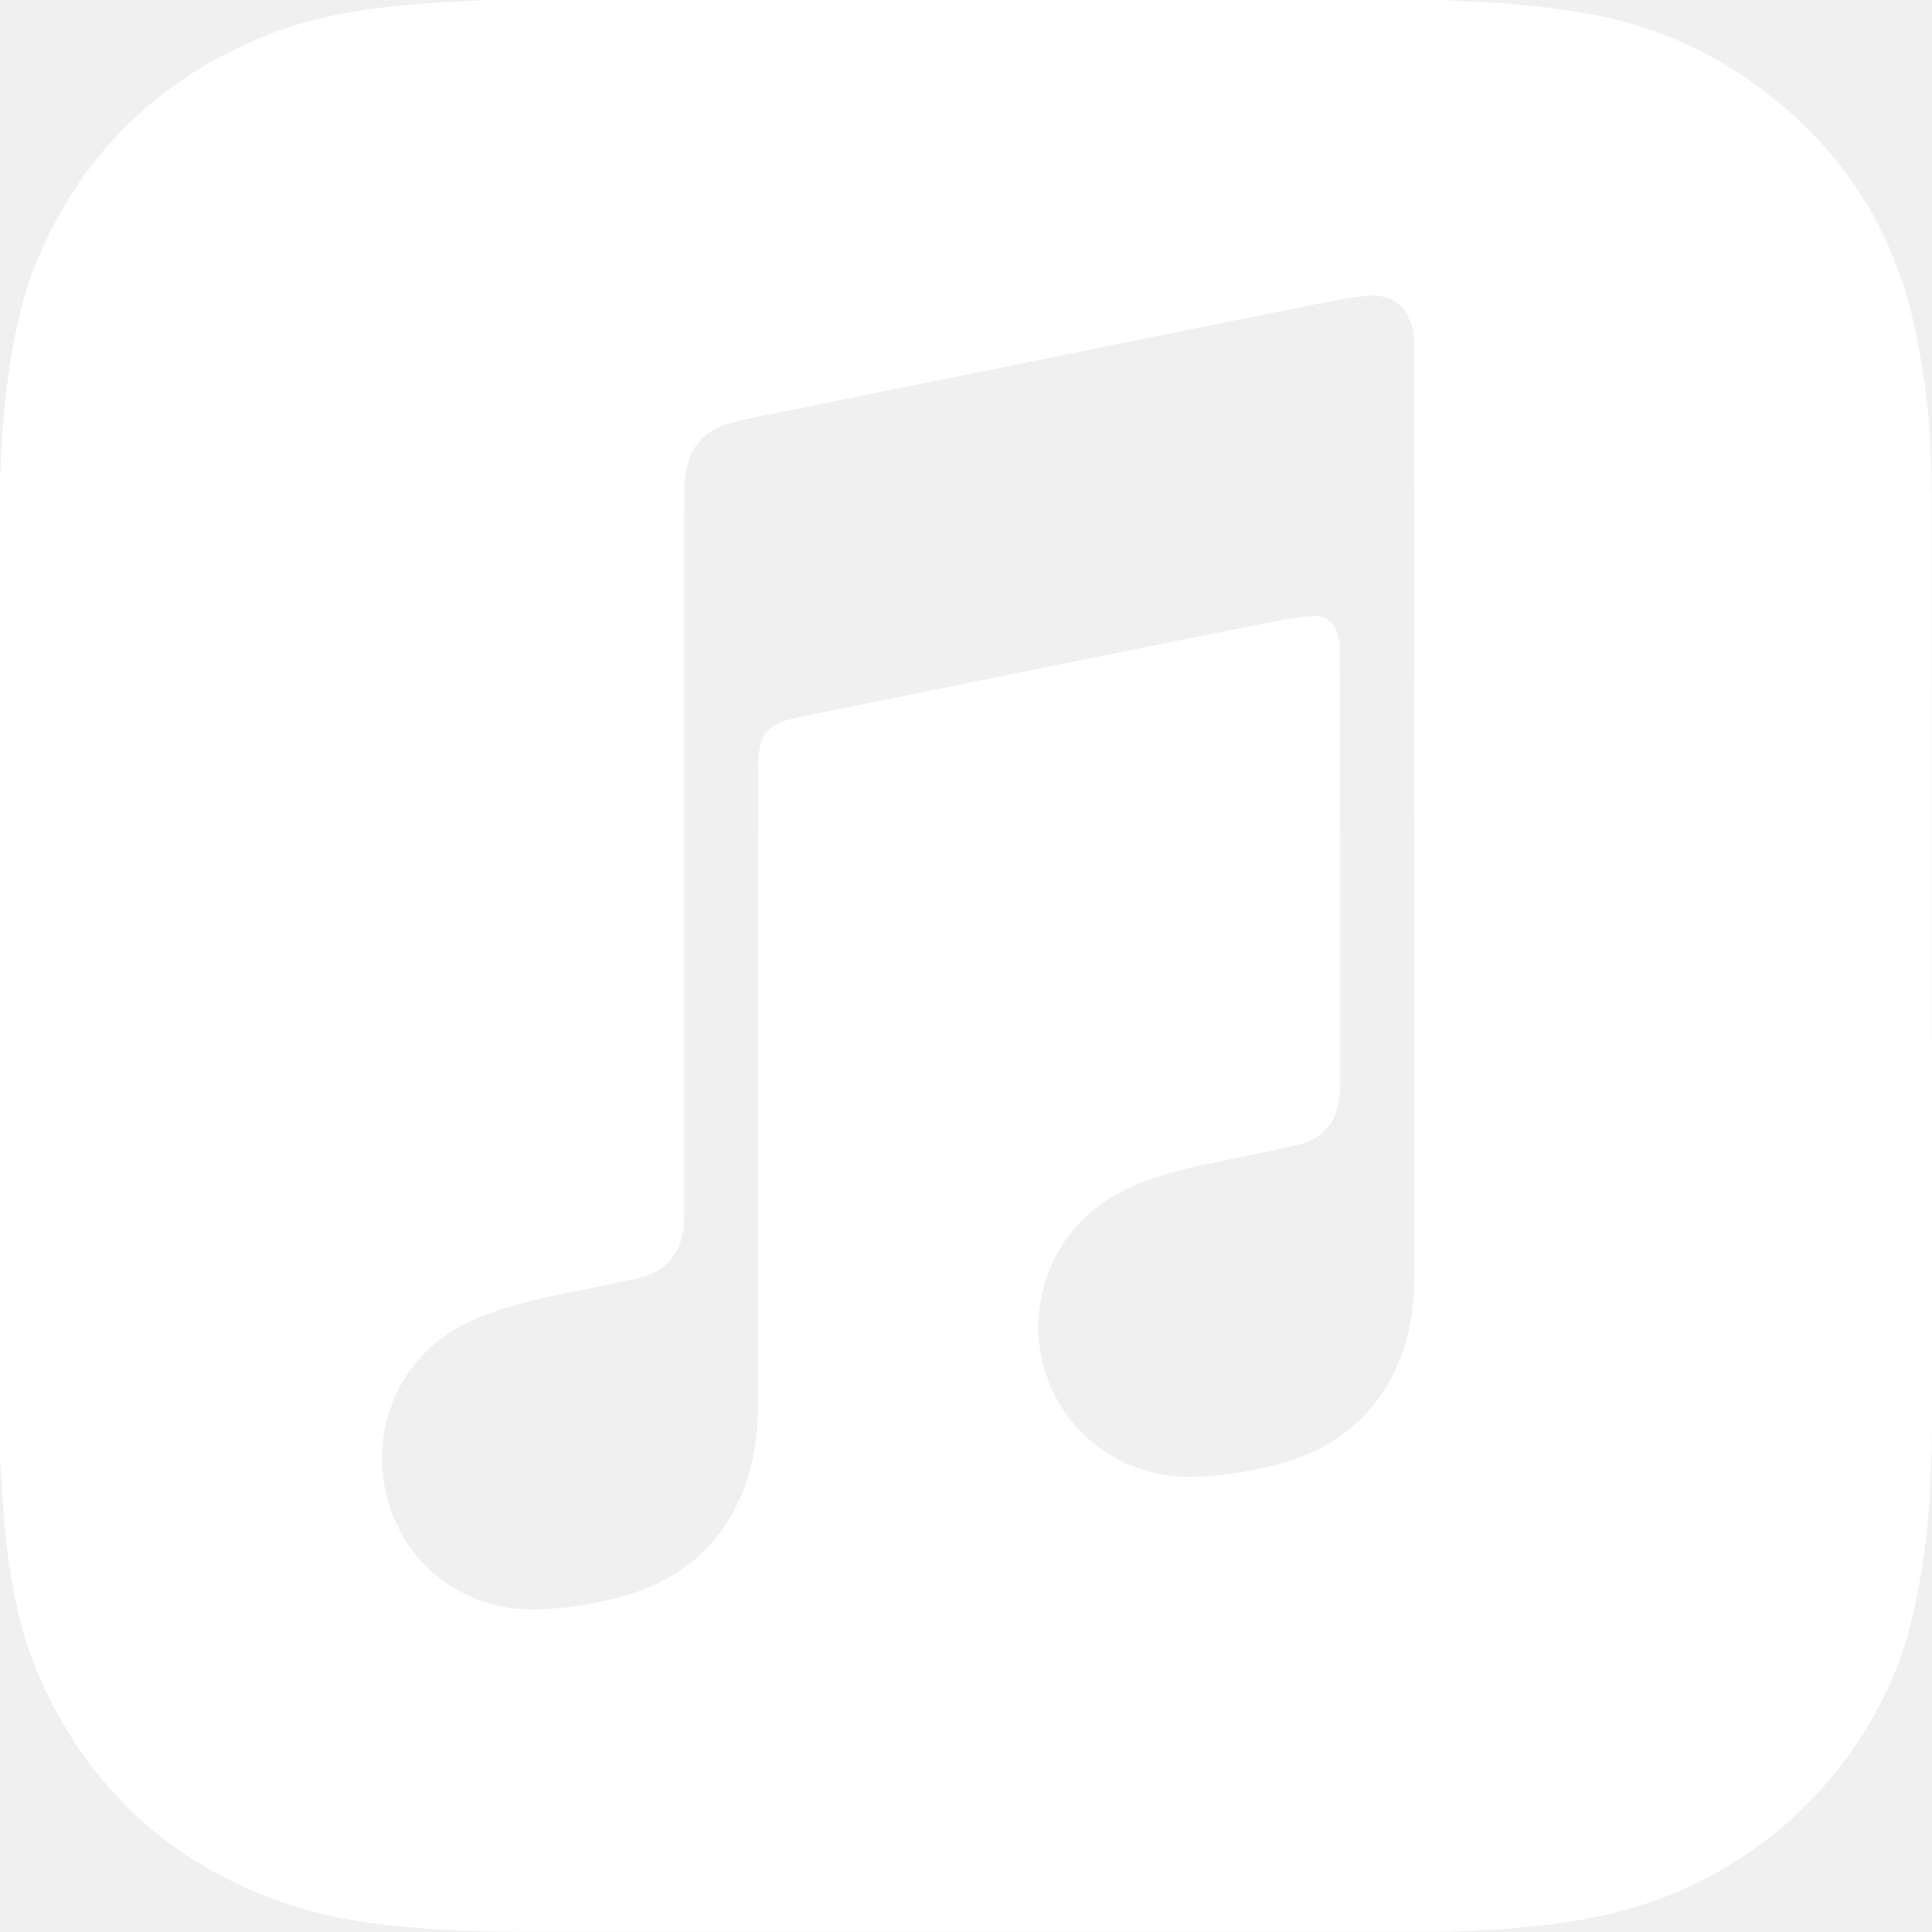
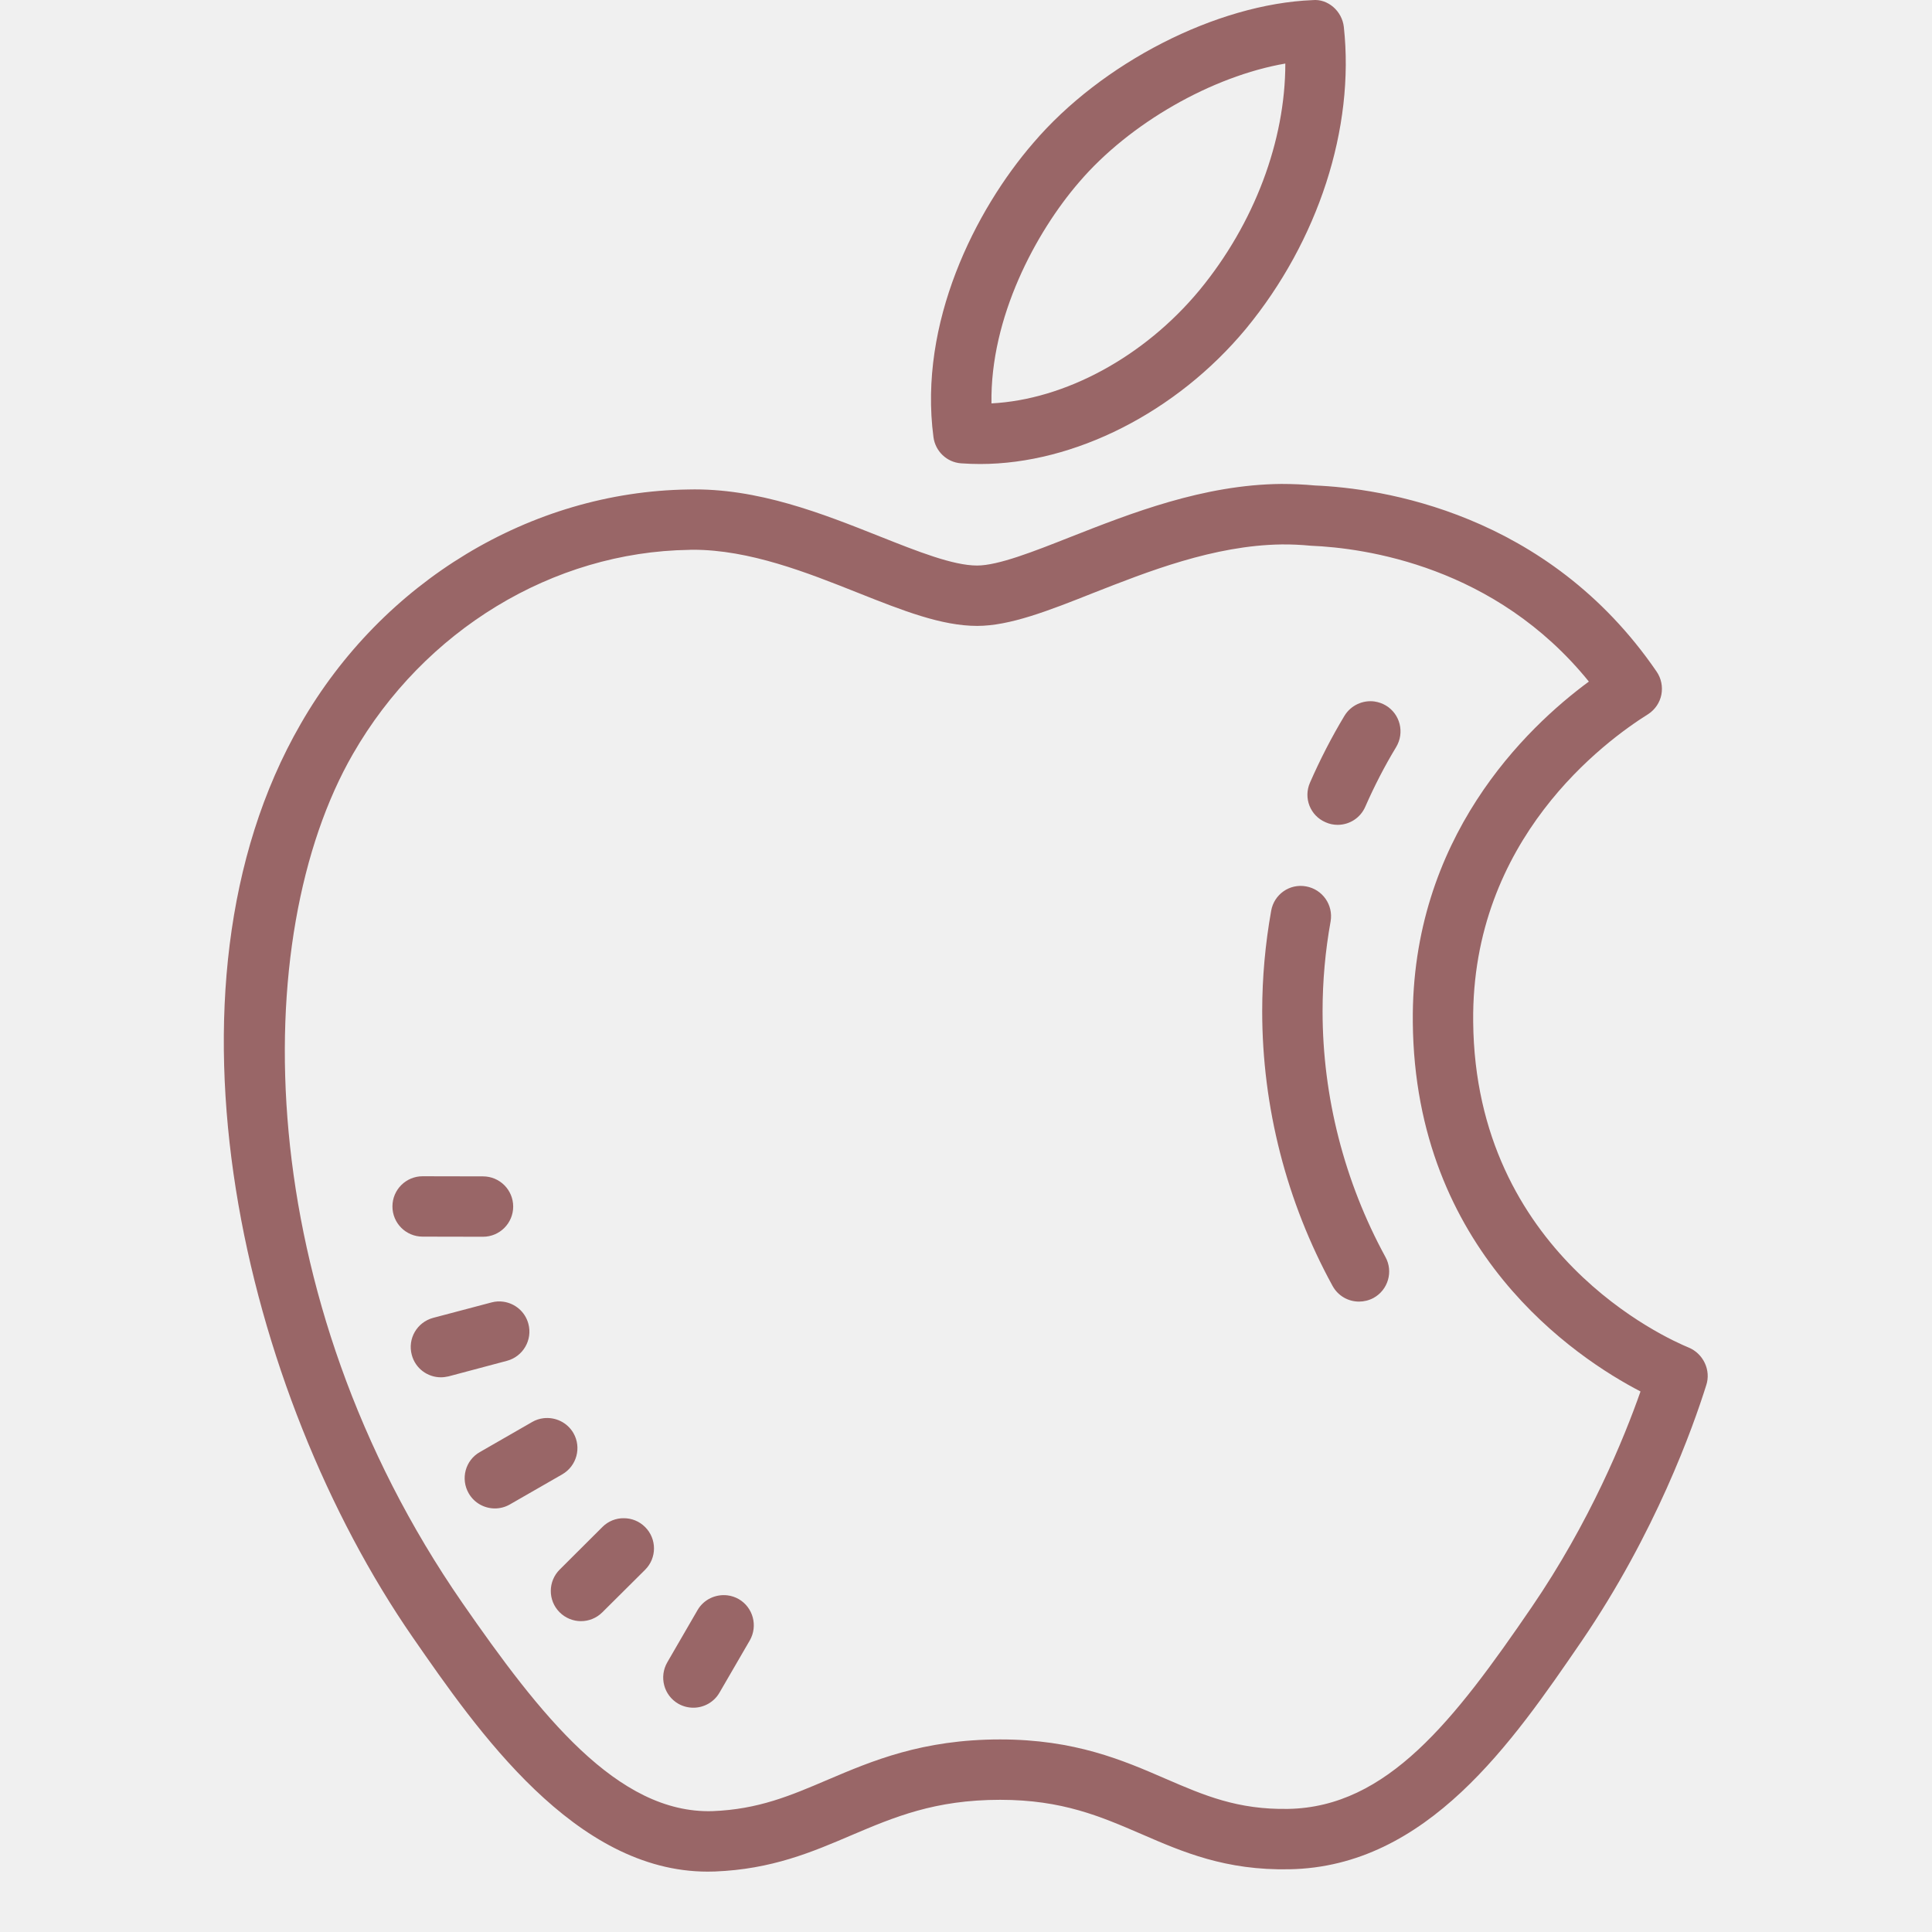
- <svg xmlns="http://www.w3.org/2000/svg" role="img" viewBox="0 0 24 24">
-   <path fill="#FFFFFF" d="M23.994 6.124a9.23 9.23 0 00-.24-2.19c-.317-1.31-1.062-2.31-2.18-3.043a5.022 5.022 0 00-1.877-.726 10.496 10.496 0 00-1.564-.15c-.04-.003-.083-.01-.124-.013H5.986c-.152.01-.303.017-.455.026-.747.043-1.49.123-2.193.4-1.336.53-2.3 1.452-2.865 2.78-.192.448-.292.925-.363 1.408-.056.392-.088.785-.1 1.18 0 .032-.007.062-.01.093v12.223c.01.14.017.283.027.424.05.815.154 1.624.497 2.373.65 1.42 1.738 2.353 3.234 2.801.42.127.856.187 1.293.228.555.053 1.11.06 1.667.06h11.03a12.5 12.5 0 001.57-.1c.822-.106 1.596-.35 2.295-.81a5.046 5.046 0 001.88-2.207c.186-.42.293-.87.37-1.324.113-.675.138-1.358.137-2.04-.002-3.8 0-7.595-.003-11.393zm-6.423 3.99v5.712c0 .417-.058.827-.244 1.206-.29.59-.76.962-1.388 1.14-.35.1-.706.157-1.07.173-.95.045-1.773-.6-1.943-1.536a1.88 1.88 0 011.038-2.022c.323-.16.67-.25 1.018-.324.378-.082.758-.153 1.134-.24.274-.063.457-.23.51-.516a.904.904 0 00.02-.193c0-1.815 0-3.63-.002-5.443a.725.725 0 00-.026-.185c-.04-.15-.15-.243-.304-.234-.16.01-.318.035-.475.066-.76.15-1.52.303-2.28.456l-2.325.47-1.374.278c-.016.003-.032.01-.048.013-.277.077-.377.203-.39.49-.002.042 0 .086 0 .13-.002 2.602 0 5.204-.003 7.805 0 .42-.047.836-.215 1.227-.278.64-.77 1.04-1.434 1.233-.35.1-.71.16-1.075.172-.96.036-1.755-.6-1.92-1.544-.14-.812.23-1.685 1.154-2.075.357-.15.73-.232 1.108-.31.287-.06.575-.116.86-.177.383-.083.583-.323.6-.714v-.15c0-2.96 0-5.922.002-8.882 0-.123.013-.25.042-.37.07-.285.273-.448.546-.518.255-.066.515-.112.774-.165.733-.15 1.466-.296 2.2-.444l2.27-.46c.67-.134 1.34-.27 2.01-.403.22-.043.442-.088.663-.106.31-.025.523.17.554.482.008.073.012.148.012.223.002 1.91.002 3.822 0 5.732z" />
+ <svg xmlns="http://www.w3.org/2000/svg" x="0px" y="0px" width="100" height="100" viewBox="0 0 64 64">
+   <path fill="#996667" d="M 43.48 0.004 C 40.301 0.133 36.496 2.078 34.23 4.734 C 32.301 6.965 30.422 10.699 30.922 14.48 C 30.984 14.949 31.363 15.312 31.832 15.348 C 32.047 15.363 32.258 15.371 32.469 15.371 C 35.586 15.371 38.977 13.66 41.277 10.887 C 43.672 7.977 44.883 4.242 44.516 0.891 C 44.457 0.367 43.988 -0.047 43.48 0.004 Z M 42.578 2.105 C 42.578 4.664 41.555 7.402 39.734 9.613 C 37.898 11.828 35.273 13.238 32.844 13.363 C 32.797 10.516 34.316 7.691 35.746 6.035 C 37.422 4.074 40.16 2.523 42.578 2.105 Z M 42.445 16.031 C 39.863 16.055 37.457 17.004 35.469 17.785 C 34.234 18.273 33.066 18.734 32.367 18.734 C 31.57 18.734 30.395 18.266 29.152 17.773 C 27.258 17.02 25.098 16.156 22.797 16.215 C 17.586 16.289 12.668 19.266 9.961 23.98 C 4.875 32.797 8.078 46.152 13.672 54.238 C 15.82 57.34 19.047 62 23.441 62 C 23.52 62 23.602 61.996 23.68 61.996 C 25.566 61.922 26.902 61.352 28.199 60.797 C 29.617 60.195 30.961 59.621 33.133 59.621 C 35.195 59.621 36.465 60.176 37.816 60.758 C 39.184 61.352 40.602 61.965 42.715 61.922 C 47.281 61.84 50.109 57.699 52.387 54.375 C 54.844 50.777 56.086 47.273 56.52 45.891 C 56.688 45.391 56.422 44.836 55.934 44.637 C 55.211 44.34 48.871 41.52 48.801 33.844 C 48.738 27.789 53.176 24.547 54.605 23.652 C 54.828 23.504 54.984 23.273 55.035 23.012 C 55.086 22.746 55.031 22.473 54.879 22.25 C 51.254 16.953 45.715 16.172 43.562 16.082 C 43.184 16.047 42.812 16.031 42.445 16.031 Z M 42.453 18.035 C 42.777 18.031 43.098 18.047 43.422 18.078 C 45.215 18.152 49.535 18.75 52.633 22.578 C 50.559 24.105 46.742 27.758 46.801 33.859 C 46.867 41.441 52.199 44.98 54.344 46.094 C 53.797 47.652 52.668 50.418 50.734 53.246 C 48.172 56.992 45.953 59.863 42.676 59.922 C 41 59.953 39.891 59.477 38.609 58.922 C 37.203 58.312 35.609 57.621 33.133 57.621 C 30.551 57.621 28.887 58.332 27.418 58.957 C 26.184 59.484 25.121 59.938 23.602 59.996 C 20.453 60.09 17.883 56.801 15.316 53.098 C 8.289 42.941 8.203 31.031 11.691 24.977 C 14.051 20.871 18.316 18.281 22.828 18.215 C 22.871 18.211 22.91 18.211 22.953 18.211 C 24.832 18.211 26.73 18.965 28.41 19.633 C 29.902 20.227 31.188 20.734 32.371 20.734 C 33.449 20.734 34.727 20.234 36.203 19.648 C 38.012 18.938 40.207 18.066 42.453 18.035 Z M 45.535 23.238 C 45.152 23.184 44.75 23.359 44.535 23.715 C 44.109 24.422 43.727 25.168 43.395 25.926 C 43.172 26.434 43.402 27.02 43.91 27.238 C 44.039 27.297 44.176 27.324 44.312 27.324 C 44.695 27.324 45.062 27.102 45.227 26.723 C 45.523 26.047 45.867 25.379 46.25 24.746 C 46.535 24.27 46.383 23.656 45.91 23.371 C 45.793 23.301 45.664 23.258 45.535 23.238 Z M 43.266 29.363 C 42.719 29.262 42.203 29.629 42.109 30.172 C 41.914 31.262 41.812 32.383 41.812 33.5 C 41.812 36.668 42.617 39.812 44.141 42.594 C 44.324 42.93 44.664 43.117 45.02 43.117 C 45.18 43.117 45.348 43.078 45.5 42.996 C 45.984 42.73 46.16 42.121 45.895 41.641 C 44.535 39.148 43.812 36.332 43.812 33.5 C 43.812 32.5 43.902 31.496 44.078 30.523 C 44.172 29.98 43.812 29.461 43.266 29.363 Z M 14 38.965 C 13.449 38.965 13 39.41 13 39.965 C 13 40.516 13.445 40.965 14 40.965 L 16 40.969 C 16.551 40.969 17 40.523 17 39.969 C 17 39.418 16.555 38.969 16 38.969 Z M 16.676 43.121 C 16.547 43.102 16.414 43.109 16.281 43.145 L 14.348 43.656 C 13.812 43.801 13.496 44.348 13.641 44.883 C 13.758 45.328 14.16 45.625 14.605 45.625 C 14.688 45.625 14.773 45.613 14.859 45.594 L 16.797 45.078 C 17.328 44.934 17.645 44.387 17.504 43.855 C 17.398 43.453 17.062 43.176 16.676 43.121 Z M 18.004 46.98 C 17.875 46.996 17.75 47.035 17.629 47.105 L 15.895 48.102 C 15.414 48.375 15.25 48.988 15.527 49.469 C 15.711 49.789 16.047 49.969 16.395 49.969 C 16.562 49.969 16.734 49.926 16.891 49.836 L 18.625 48.84 C 19.105 48.562 19.27 47.953 18.996 47.473 C 18.789 47.117 18.395 46.934 18.004 46.98 Z M 20.668 50.293 C 20.41 50.289 20.152 50.387 19.957 50.582 L 18.543 51.992 C 18.148 52.383 18.148 53.016 18.535 53.406 C 18.73 53.602 18.988 53.703 19.246 53.703 C 19.5 53.703 19.758 53.605 19.953 53.41 L 21.371 52 C 21.762 51.609 21.762 50.977 21.371 50.586 C 21.176 50.391 20.922 50.293 20.668 50.293 Z M 24.098 52.848 C 23.711 52.801 23.312 52.98 23.105 53.34 L 22.105 55.066 C 21.828 55.547 21.988 56.16 22.469 56.438 C 22.625 56.527 22.797 56.57 22.969 56.57 C 23.312 56.57 23.648 56.391 23.832 56.074 L 24.836 54.344 C 25.113 53.863 24.949 53.25 24.473 52.973 C 24.355 52.906 24.227 52.863 24.098 52.848 Z" />
</svg>
